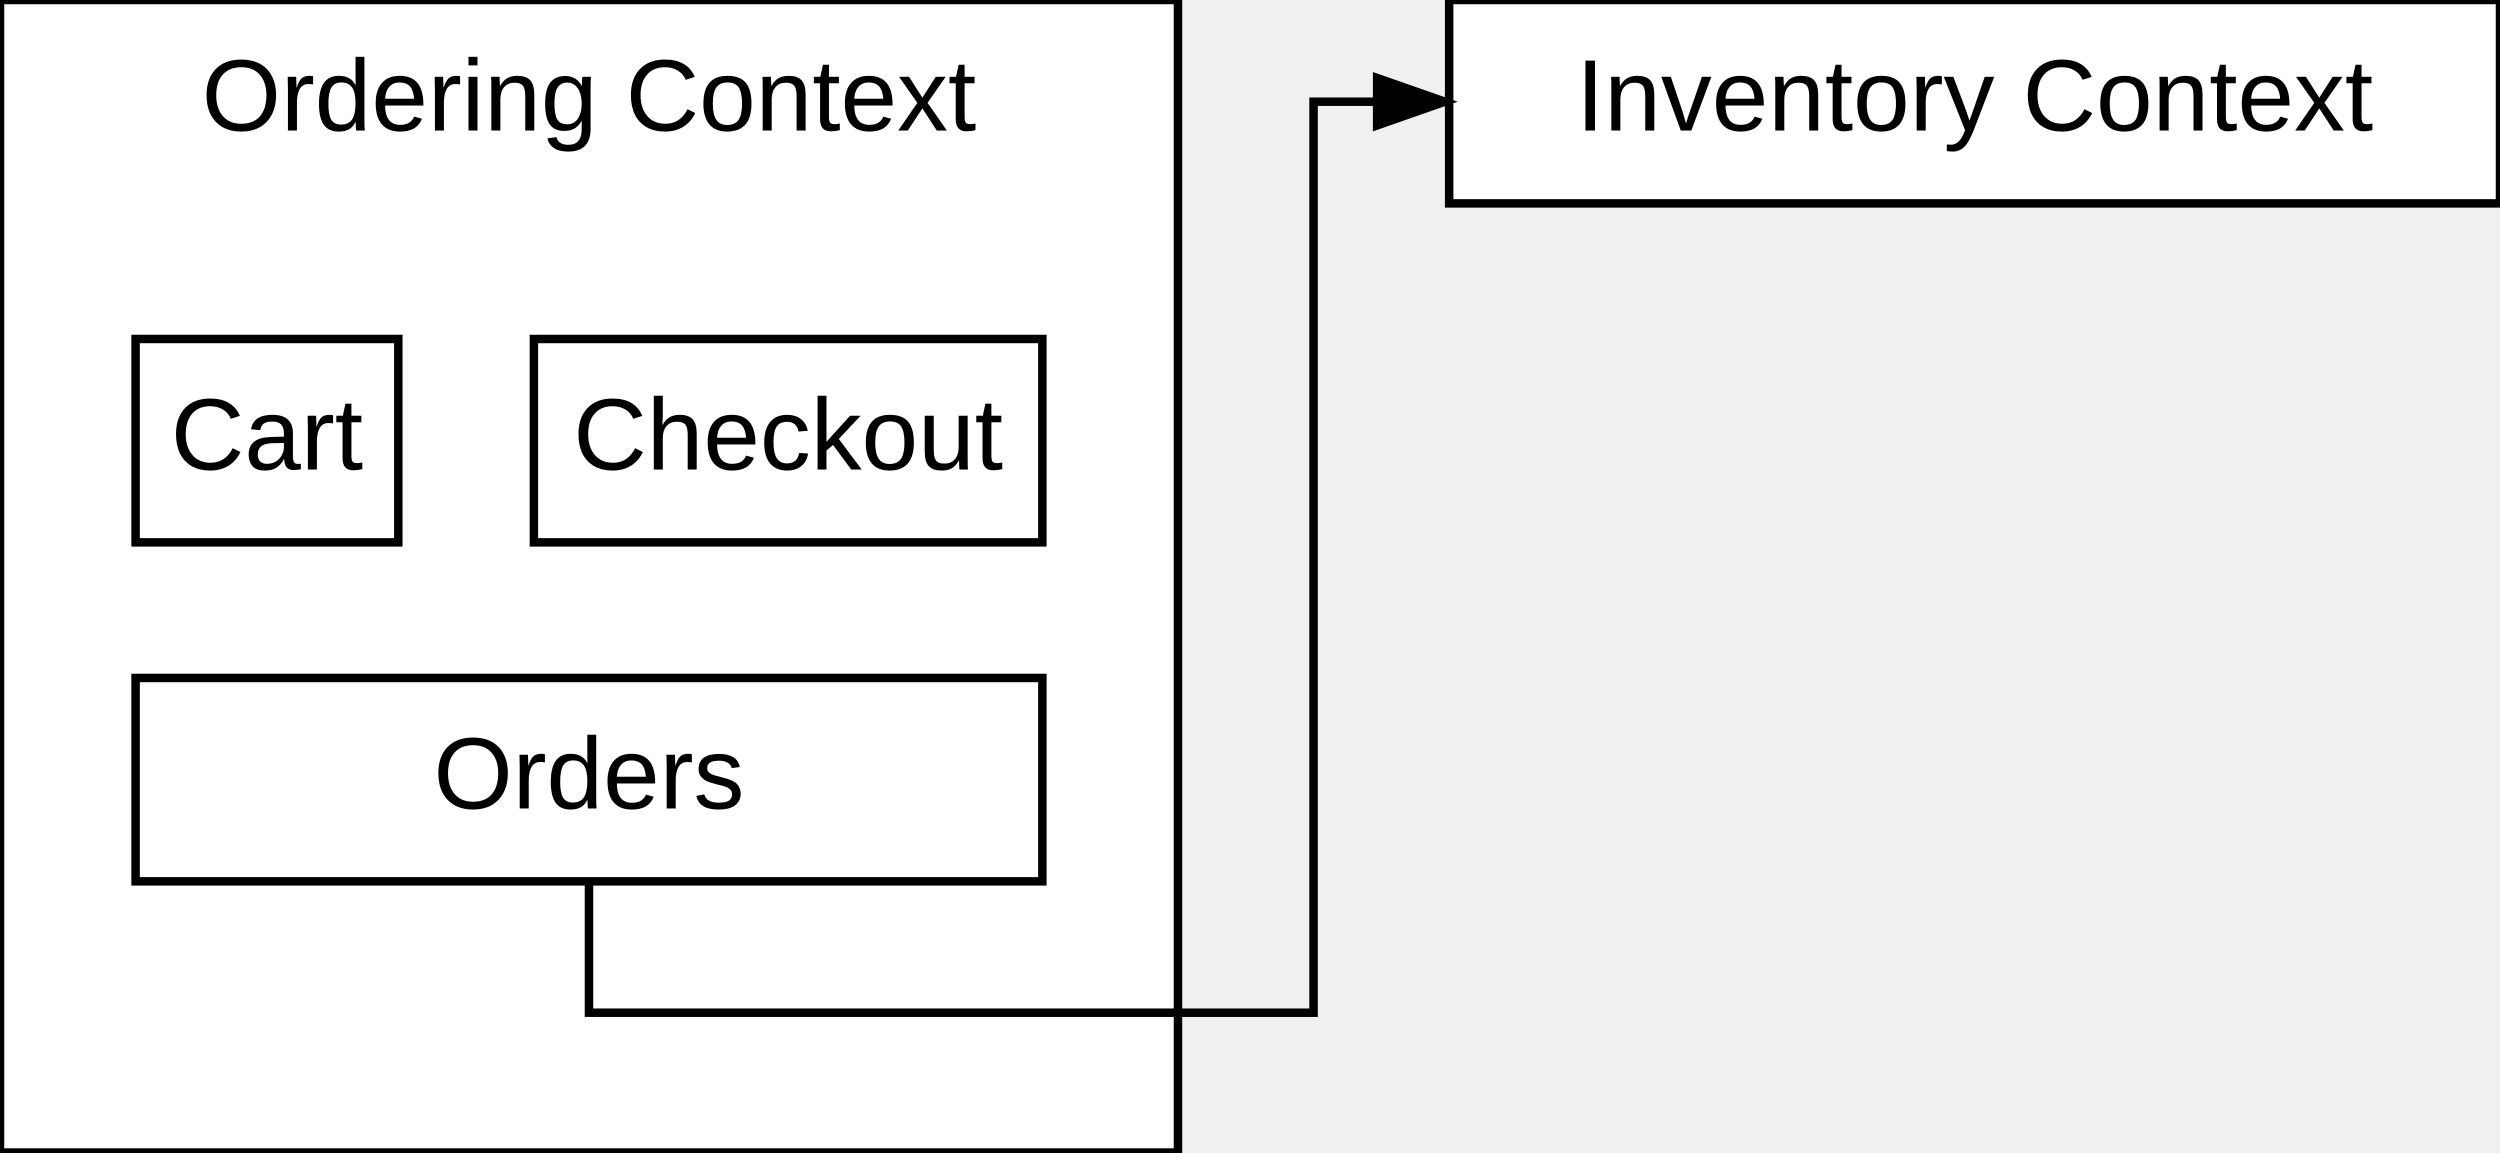
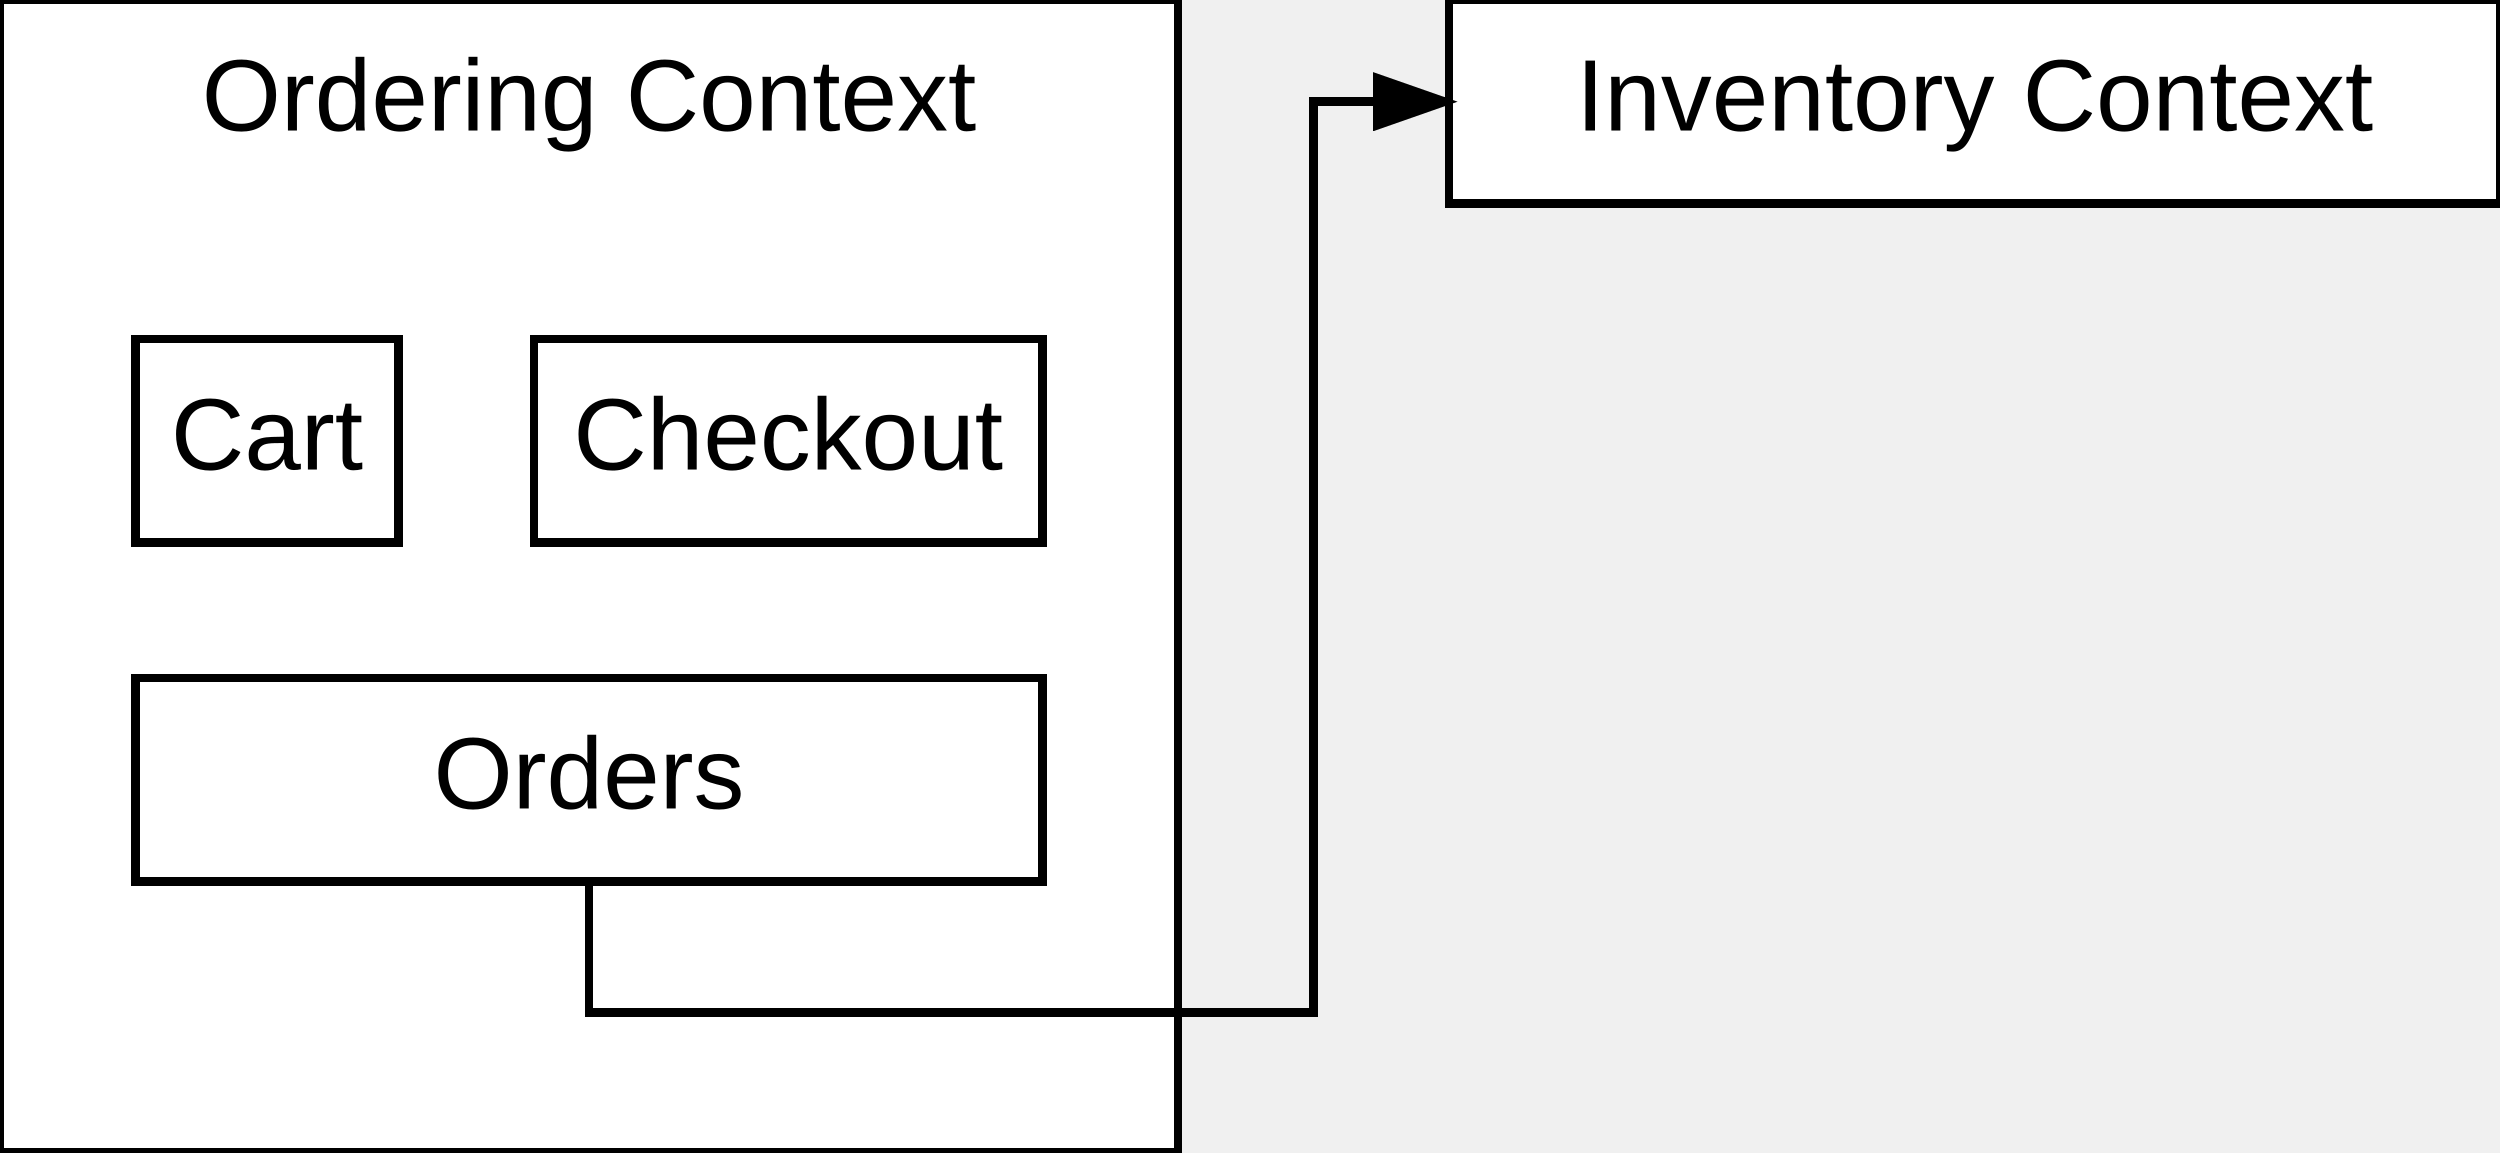
<svg xmlns="http://www.w3.org/2000/svg" width="295" height="136">
  <defs>
    <marker id="arrowhead" markerWidth="10" markerHeight="7" refX="9" refY="3.5" orient="auto" markerUnits="strokeWidth">
      <polygon points="0 0, 10 3.5, 0 7" fill="black" />
    </marker>
  </defs>
-   <rect x="0" y="0" width="139" height="136" fill="white" stroke="black" stroke-width="1" />
+   <rect x="0" y="0" width="139" height="136" fill="white" stroke="black" stroke-width="1" shape-rendering="crispEdges" />
  <text x="69.5" y="12" text-anchor="middle" dominant-baseline="middle" font-family="Arial" font-size="12">Ordering Context</text>
-   <rect x="16" y="40" width="31" height="24" fill="white" stroke="black" stroke-width="1" />
+   <rect x="16" y="40" width="31" height="24" fill="white" stroke="black" stroke-width="1" shape-rendering="crispEdges" />
  <text x="31.5" y="52" text-anchor="middle" dominant-baseline="middle" font-family="Arial" font-size="12">Cart</text>
-   <rect x="63" y="40" width="60" height="24" fill="white" stroke="black" stroke-width="1" />
+   <rect x="63" y="40" width="60" height="24" fill="white" stroke="black" stroke-width="1" shape-rendering="crispEdges" />
  <text x="93" y="52" text-anchor="middle" dominant-baseline="middle" font-family="Arial" font-size="12">Checkout</text>
-   <rect x="16" y="80" width="107" height="24" fill="white" stroke="black" stroke-width="1" />
+   <rect x="16" y="80" width="107" height="24" fill="white" stroke="black" stroke-width="1" shape-rendering="crispEdges" />
  <text x="69.5" y="92" text-anchor="middle" dominant-baseline="middle" font-family="Arial" font-size="12">Orders</text>
-   <rect x="171" y="0" width="124" height="24" fill="white" stroke="black" stroke-width="1" />
+   <rect x="171" y="0" width="124" height="24" fill="white" stroke="black" stroke-width="1" shape-rendering="crispEdges" />
  <text x="233" y="12" text-anchor="middle" dominant-baseline="middle" font-family="Arial" font-size="12">Inventory Context</text>
-   <polyline points="69.5,104 69.5,119.5 155,119.5 155,12 171,12" fill="none" stroke="black" stroke-width="1" marker-end="url(#arrowhead)" />
+   <polyline points="69.5,104 69.5,119.5 155,119.5 155,12 171,12" fill="none" stroke="black" stroke-width="1" shape-rendering="crispEdges" marker-end="url(#arrowhead)" />
</svg>
